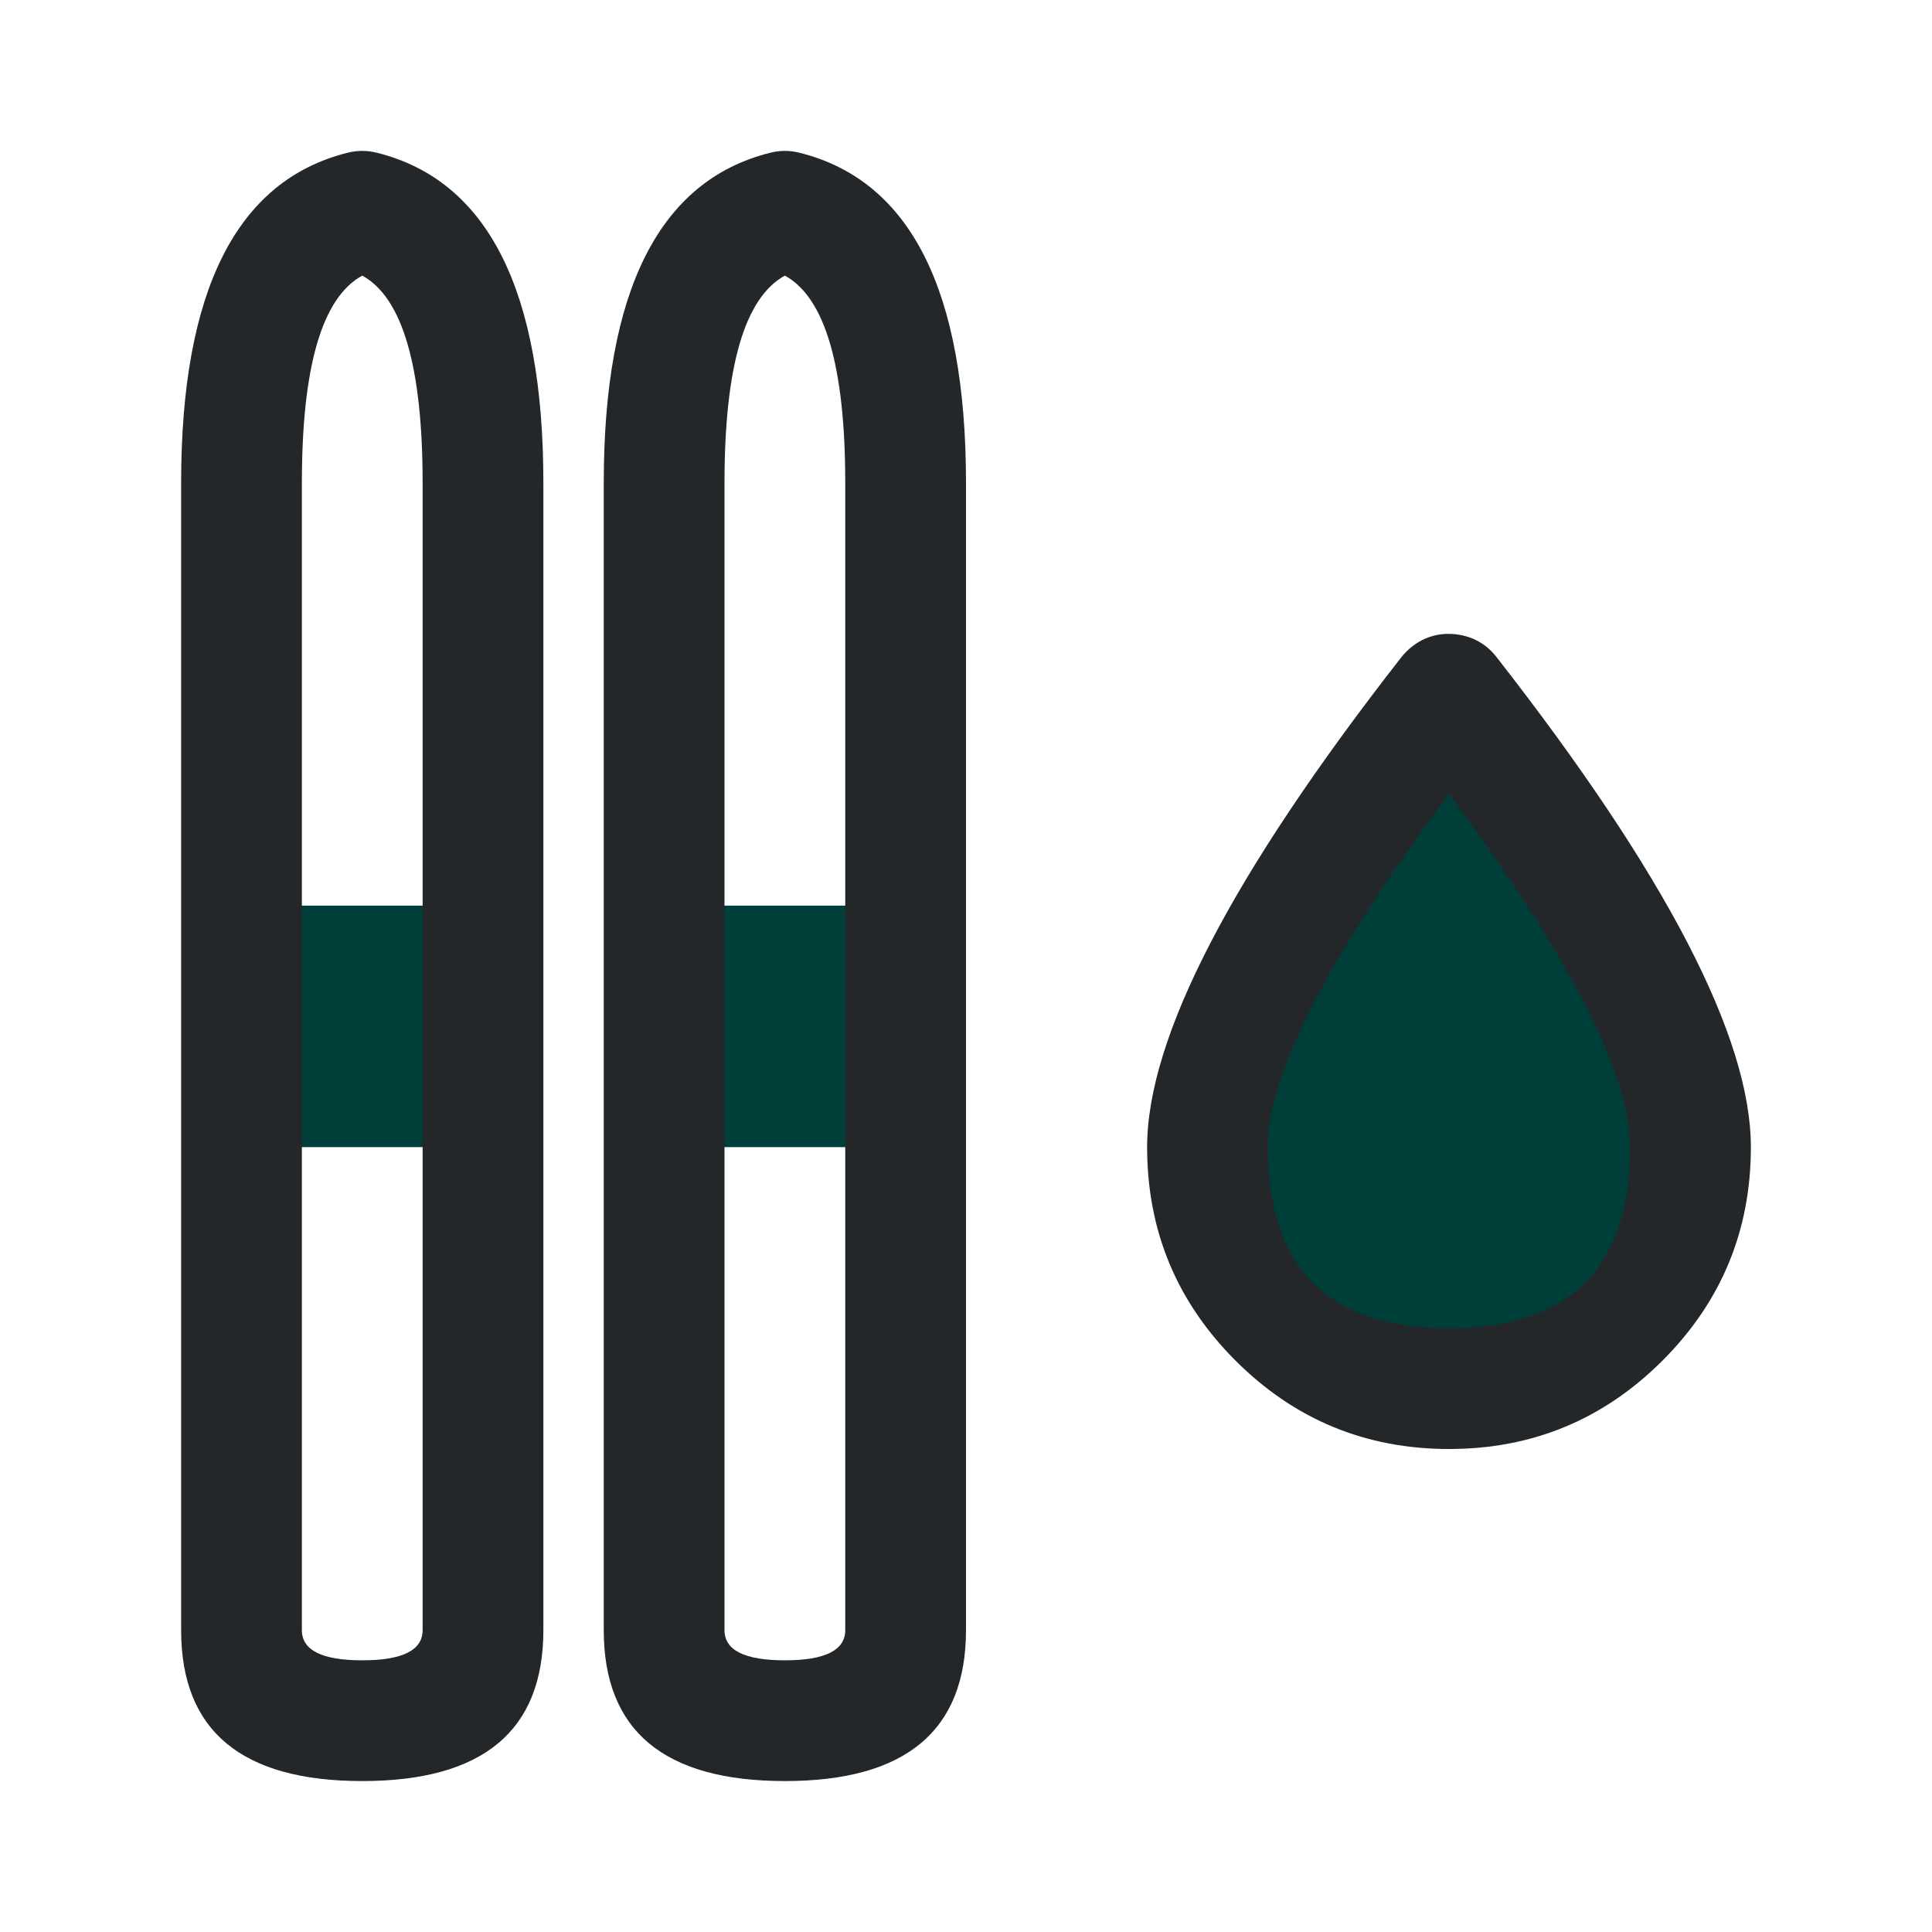
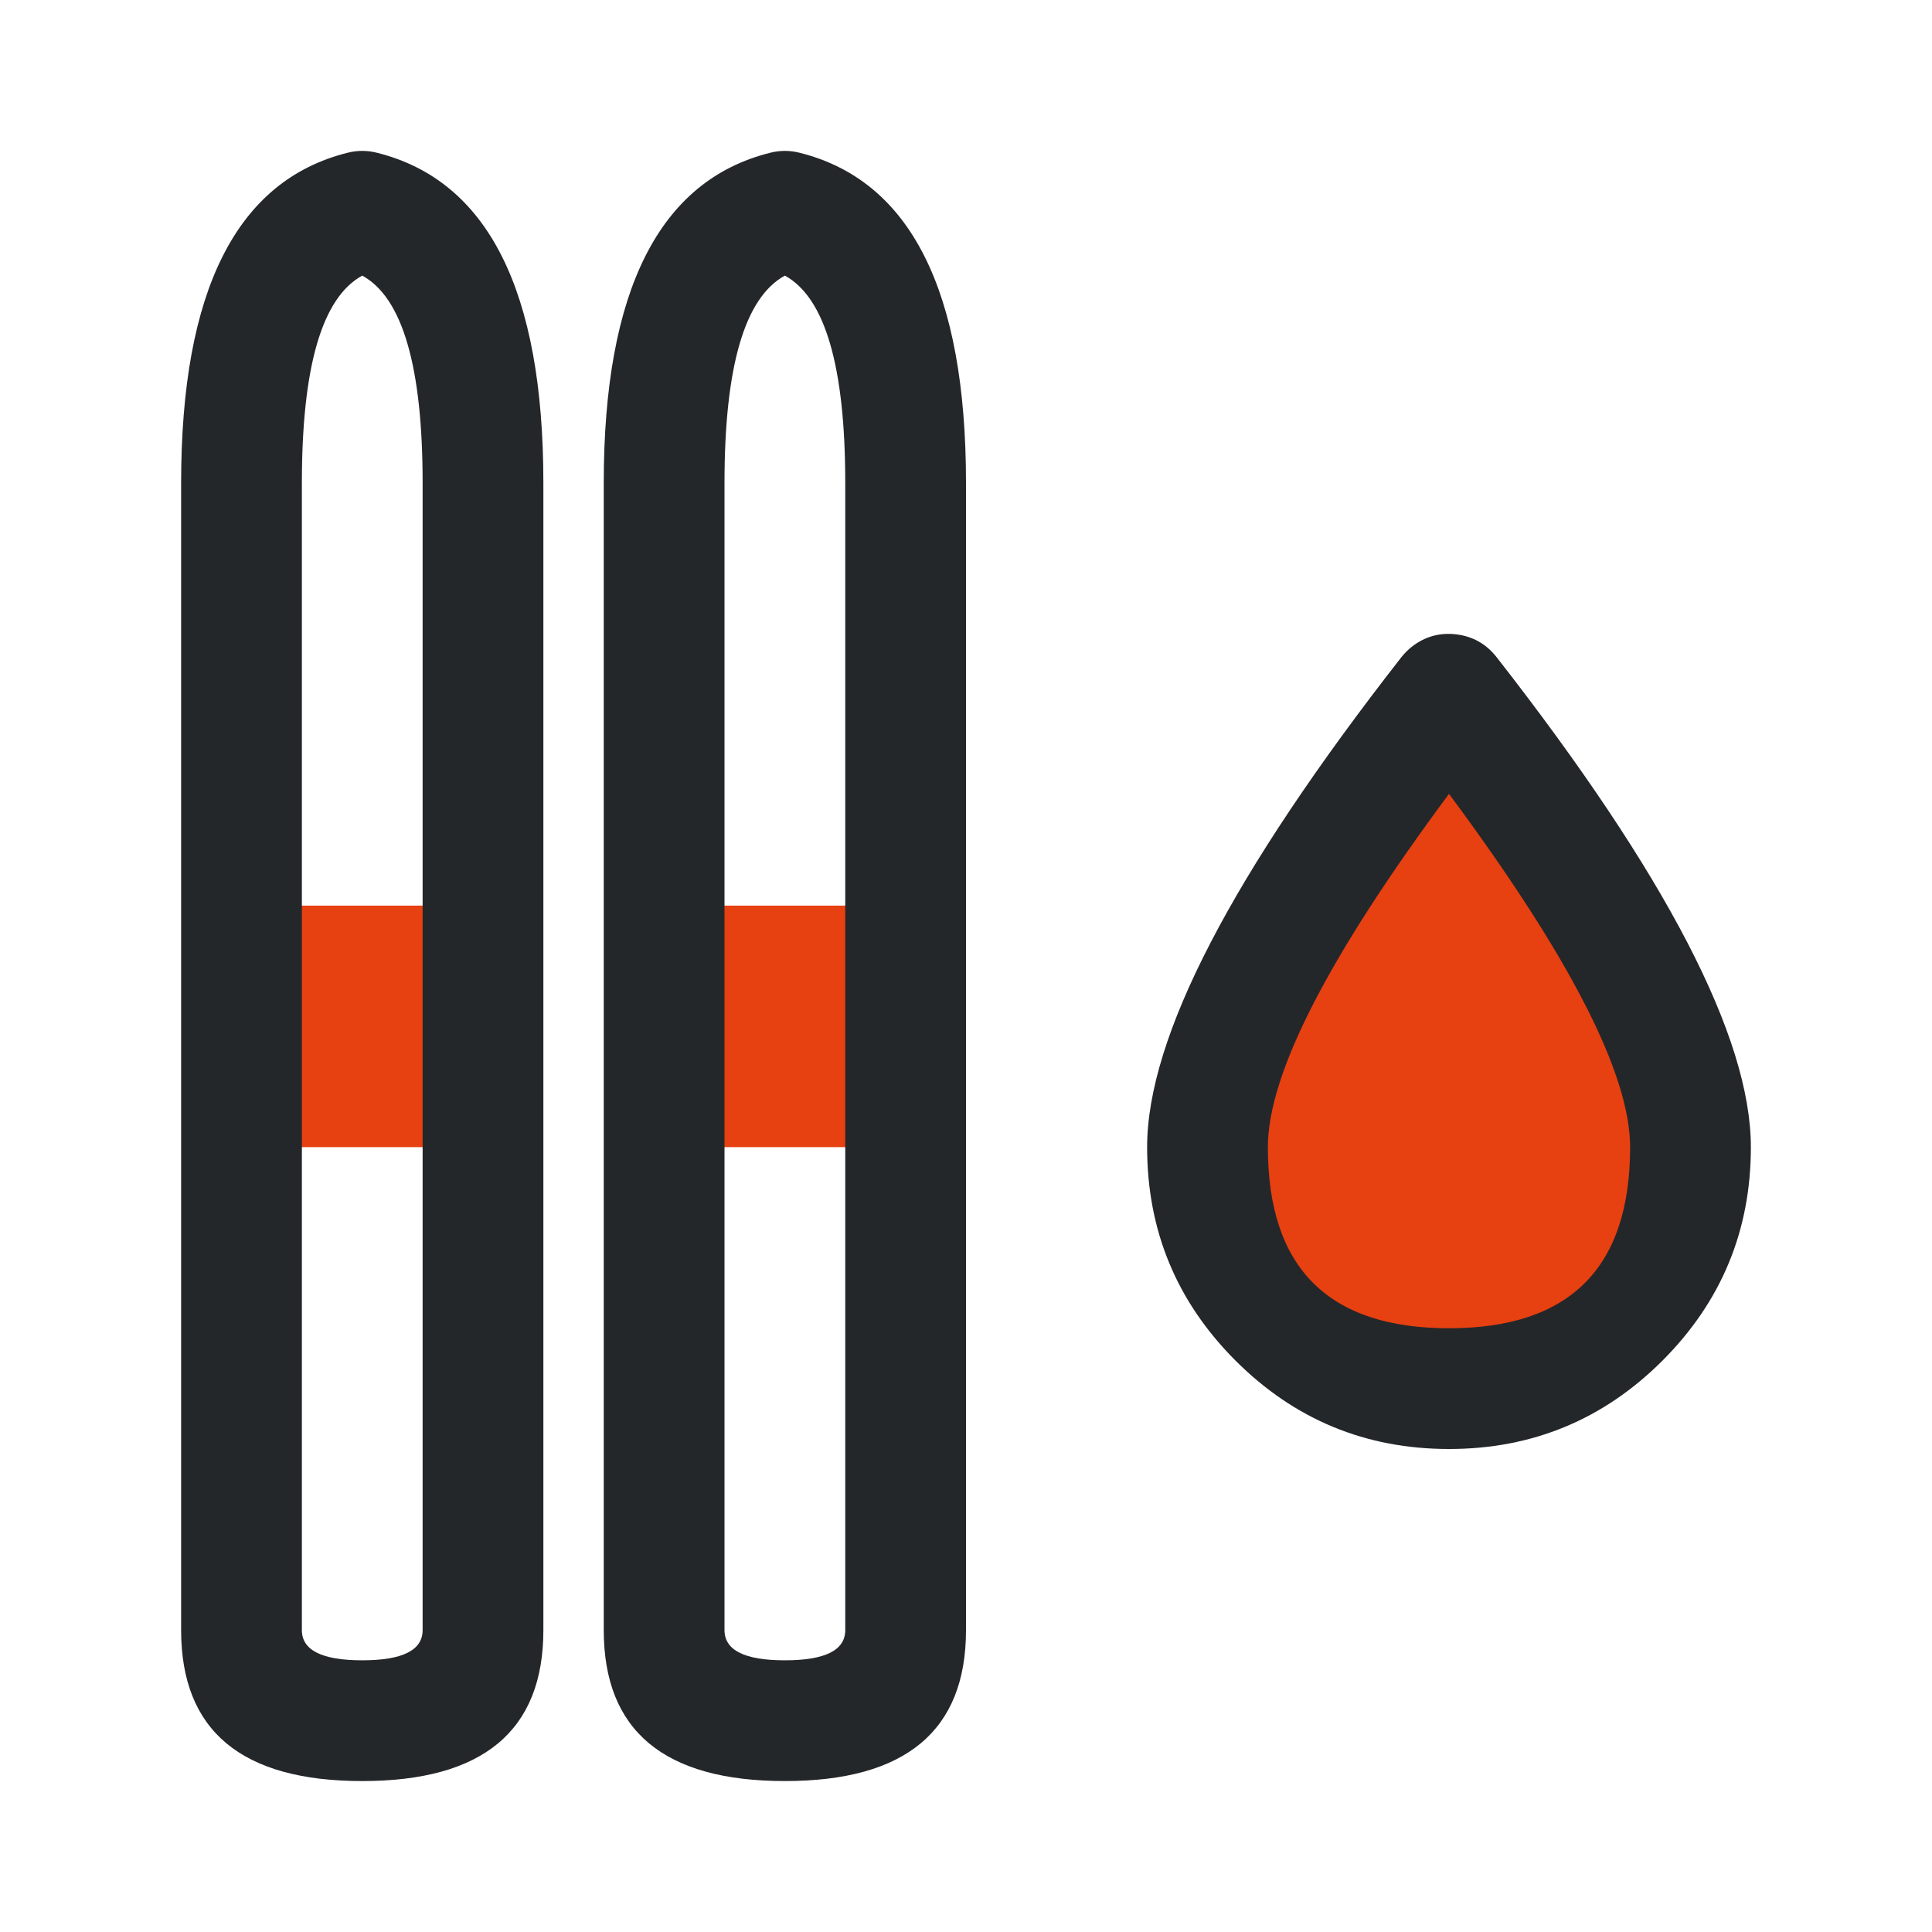
<svg xmlns="http://www.w3.org/2000/svg" width="32" height="32" viewBox="0 0 32 32" fill="none">
-   <path id="accent" d="M4 15H8V19H4V15Z" fill="#003E3A" />
+   <path id="accent" d="M4 15H8V19H4V15Z" fill="#E74011" />
  <path id="skida" d="M3 27V8C3 4.813 3.919 2.989 5.757 2.53C5.919 2.489 6.081 2.489 6.243 2.53C8.081 2.989 9 4.813 9 8V27C9 28.667 8 29.5 6 29.5C4 29.5 3 28.667 3 27ZM5 27C5 27.333 5.333 27.5 6 27.5C6.667 27.5 7 27.333 7 27V8C7 6.075 6.667 4.93 6 4.565C5.333 4.93 5 6.075 5 8V27Z" fill="#24272A" />
-   <path id="accent 2" d="M11 15H15V19H11V15Z" fill="#003E3A" />
+   <path id="accent 2" d="M11 15H15V19H11V15Z" fill="#E74011" />
  <path id="skida 2" d="M10 27V8C10 4.813 10.919 2.989 12.757 2.53C12.919 2.489 13.081 2.489 13.243 2.53C15.081 2.989 16 4.813 16 8V27C16 28.667 15 29.5 13 29.5C11 29.5 10 28.667 10 27ZM12 27C12 27.333 12.333 27.5 13 27.5C13.667 27.5 14 27.333 14 27V8C14 6.075 13.667 4.93 13 4.565C12.333 4.93 12 6.075 12 8V27Z" fill="#24272A" />
-   <path id="accent 3" d="M24 11.5C21.5 14.7 20 17.1 20 19C20 20.061 20.421 21.078 21.172 21.828C21.922 22.579 22.939 23 24 23C25.061 23 26.078 22.579 26.828 21.828C27.579 21.078 28 20.061 28 19C28 17.1 26.5 14.7 24 11.5Z" fill="#003E3A" />
+   <path id="accent 3" d="M24 11.5C21.5 14.7 20 17.1 20 19C20 20.061 20.421 21.078 21.172 21.828C21.922 22.579 22.939 23 24 23C25.061 23 26.078 22.579 26.828 21.828C27.579 21.078 28 20.061 28 19C28 17.1 26.5 14.7 24 11.5Z" fill="#E74011" />
  <path id="droppe" d="M23.212 10.884C23.263 10.82 23.32 10.763 23.384 10.712C23.602 10.542 23.848 10.474 24.122 10.507C24.396 10.541 24.618 10.667 24.788 10.884C27.596 14.479 29 17.184 29 19C29 20.381 28.512 21.559 27.536 22.536C26.559 23.512 25.381 24 24 24C22.619 24 21.441 23.512 20.464 22.536C19.488 21.559 19 20.381 19 19C19 17.184 20.404 14.479 23.212 10.884ZM24 13.149C22 15.842 21 17.792 21 19C21 21 22 22 24 22C26 22 27 21 27 19C27 17.792 26 15.842 24 13.149Z" fill="#24272A" />
</svg>
